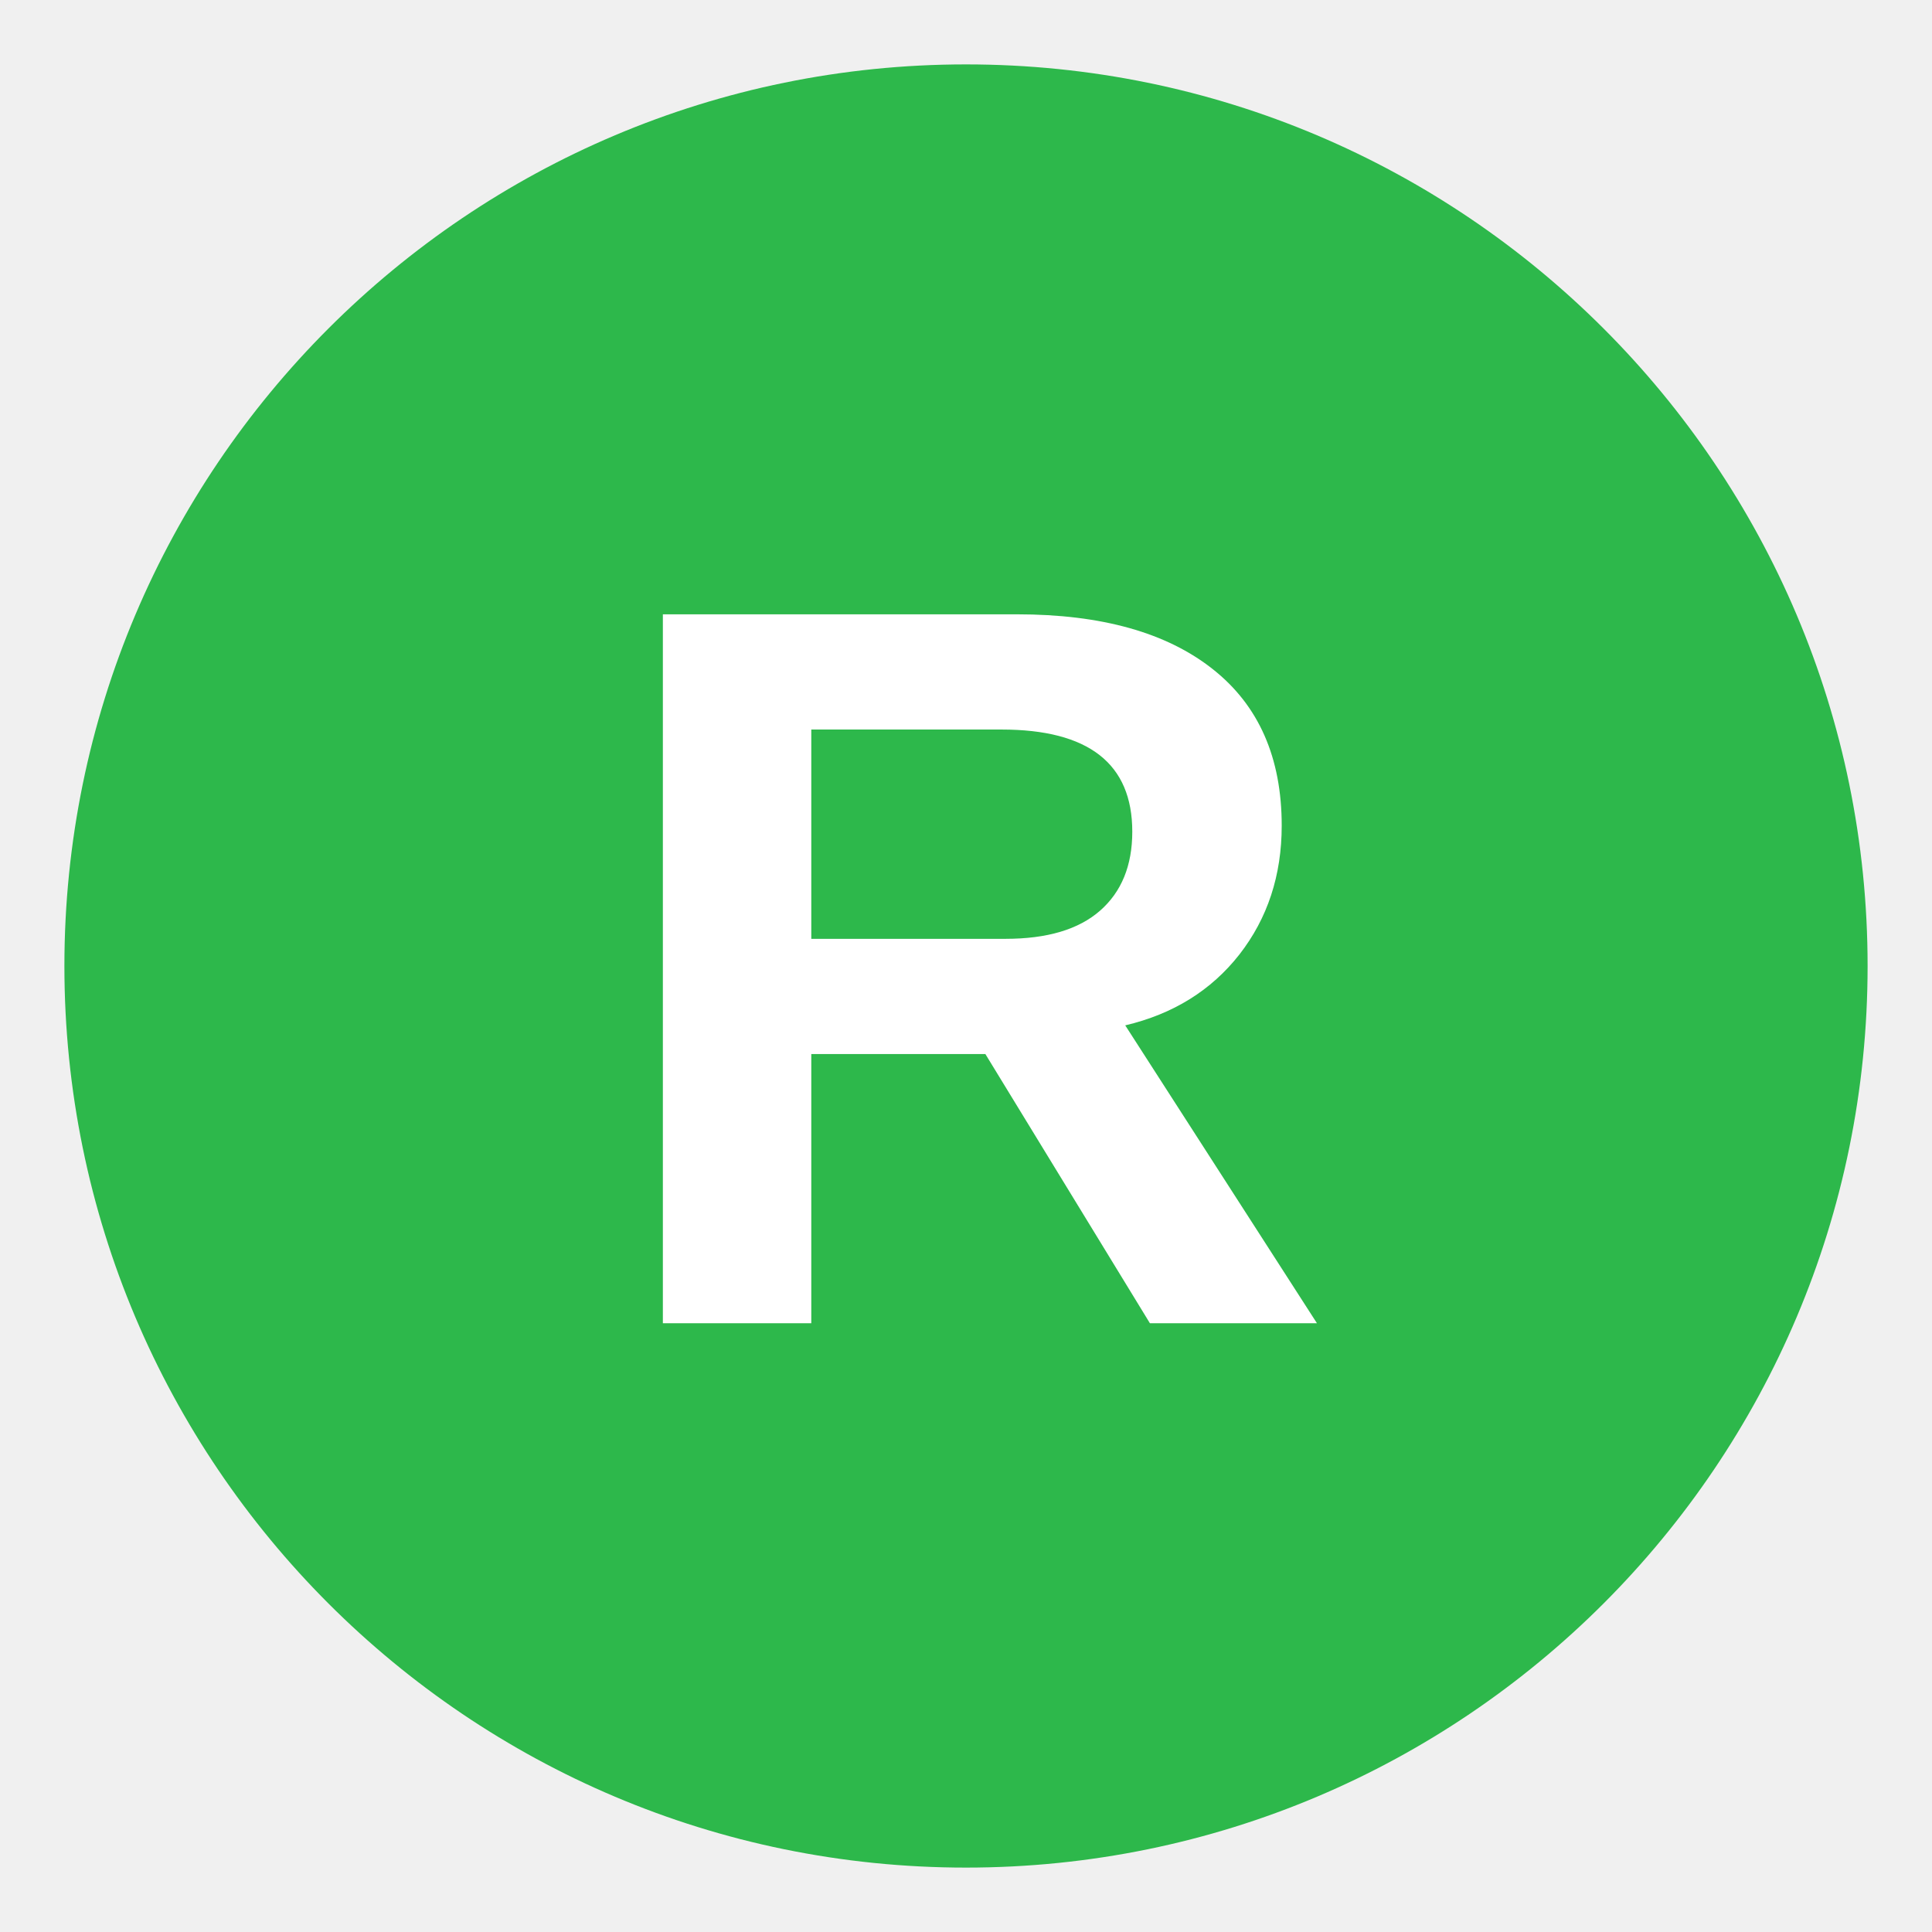
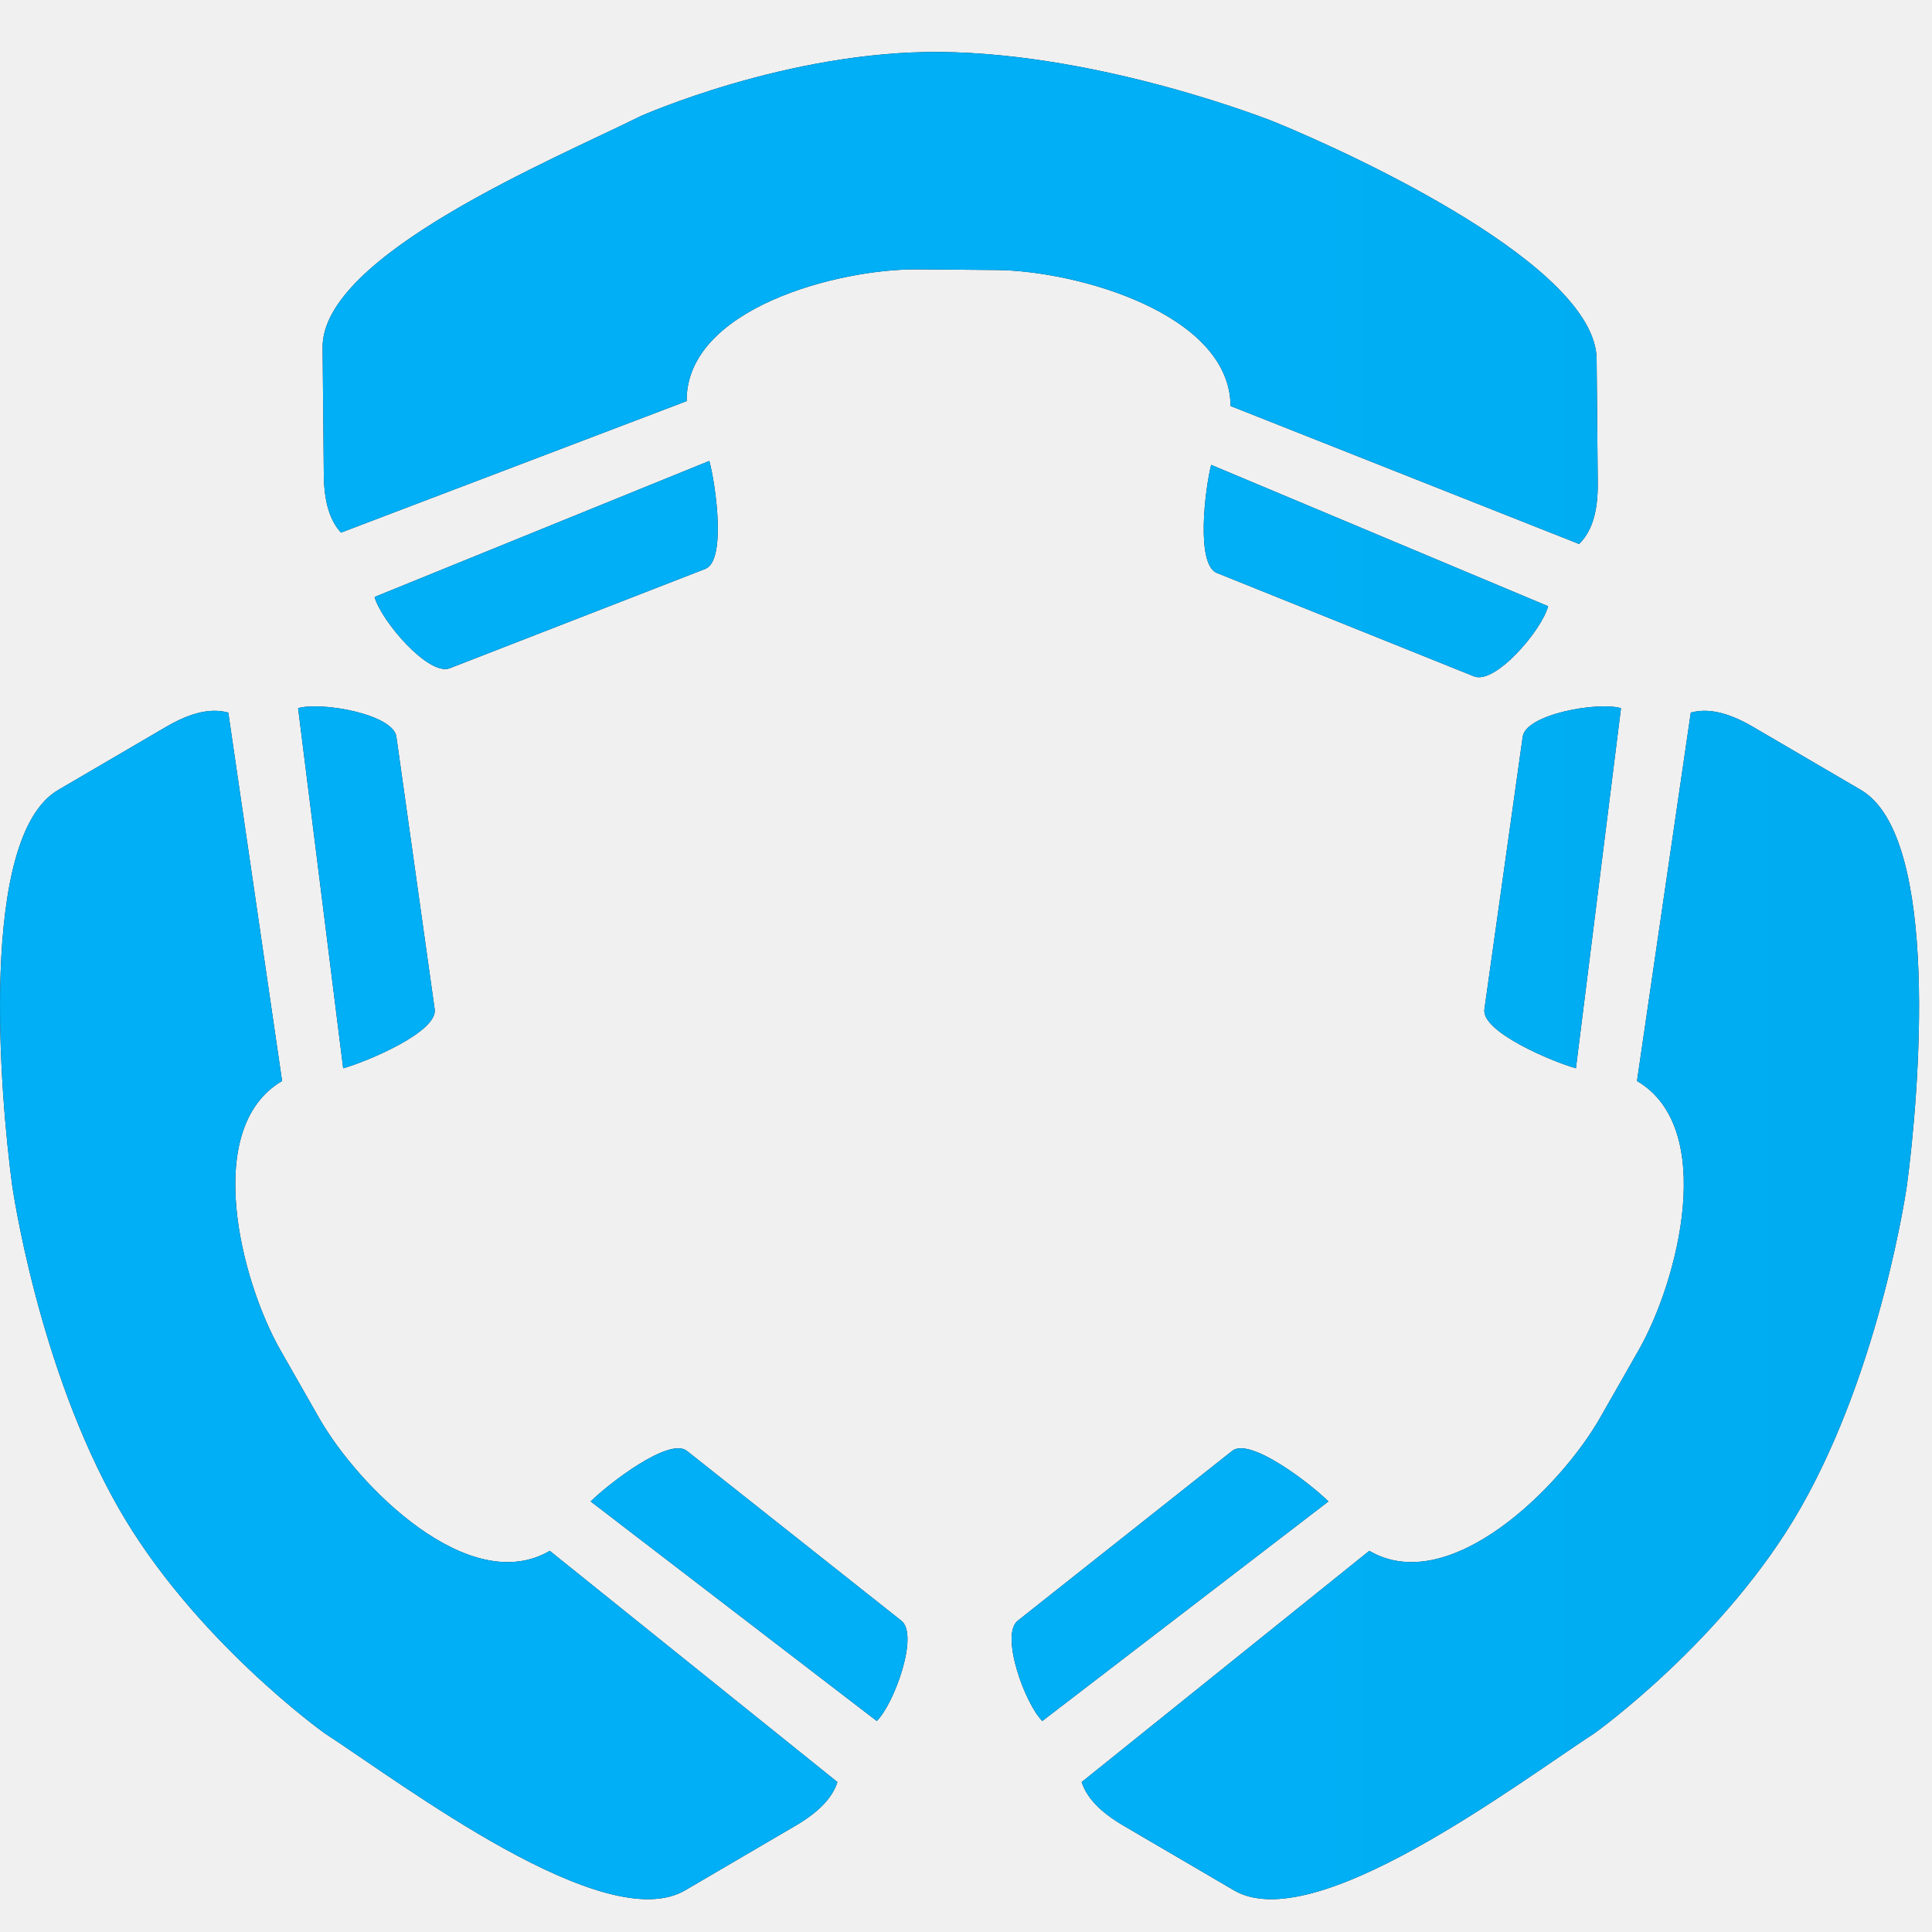
- <svg xmlns="http://www.w3.org/2000/svg" viewBox="0 0 60 60" width="60" height="60">
-   <circle cx="30" cy="30" r="28" fill="#2DB84B" />
-   <text x="30" y="30" text-anchor="middle" dominant-baseline="central" font-family="Arial, Helvetica, sans-serif" font-weight="bold" font-size="32" fill="#FFFFFF">R</text>
+ <svg xmlns="http://www.w3.org/2000/svg" width="100%" height="100%" viewBox="0 0 155 155" version="1.1" xml:space="preserve" style="fill-rule:evenodd;clip-rule:evenodd;stroke-linejoin:round;stroke-miterlimit:2;">
+   <g>
+     <clipPath id="_clip1">
+       <rect x="0" y="4.167" width="770.833" height="150" />
+     </clipPath>
+     <g clip-path="url(#_clip1)">
+       <path d="M409.452,120.874c1.592,0 3.115,0.167 4.568,0.501c1.454,0.334 2.746,0.79 3.88,1.368l-0.504,4.649l-0.596,-0.257c-2.57,-1.074 -5.035,-1.611 -7.394,-1.611c-2.357,0 -4.354,0.517 -5.992,1.55c-1.638,1.033 -2.877,2.446 -3.719,4.239c-0.842,1.793 -1.263,3.844 -1.263,6.153c0,2.31 0.413,4.36 1.24,6.153c0.826,1.792 2.051,3.205 3.673,4.239c1.623,1.033 3.597,1.55 5.923,1.55c1.5,0 2.893,-0.16 4.178,-0.479c1.285,-0.319 2.602,-0.782 3.949,-1.39l0.504,4.695l-0.587,0.251c-2.548,1.048 -5.23,1.572 -8.044,1.572c-3.153,0 -5.969,-0.684 -8.448,-2.051c-2.48,-1.368 -4.415,-3.305 -5.808,-5.811c-1.393,-2.507 -2.089,-5.416 -2.089,-8.728c0,-3.312 0.712,-6.221 2.135,-8.728c1.423,-2.507 3.382,-4.444 5.877,-5.811c2.495,-1.367 5.334,-2.051 8.517,-2.051Zm-189.738,0.638l0,17l0.005,0.565c0.061,3.163 0.641,5.648 1.739,7.456c1.163,1.915 3.352,2.872 6.566,2.872c3.214,0 5.403,-0.957 6.566,-2.872c1.163,-1.914 1.745,-4.588 1.745,-8.022l0,-17l5.005,0l0,18.322l-0.006,0.553c-0.089,4.202 -1.205,7.505 -3.346,9.907c-2.235,2.507 -5.555,3.76 -9.963,3.76c-4.408,0 -7.729,-1.253 -9.963,-3.76c-2.235,-2.507 -3.352,-5.994 -3.352,-10.46l0,-18.322l5.005,0Zm401.723,8.933c2.358,0 4.408,0.456 6.154,1.368l-0.55,4.011l-0.433,-0.204c-1.583,-0.715 -3.246,-1.072 -4.987,-1.072c-2.325,0 -4.125,0.676 -5.392,2.028c-1.271,1.353 -1.908,3.213 -1.908,5.583c0,2.31 0.637,4.163 1.908,5.56c1.267,1.398 3.05,2.097 5.346,2.097c1.929,0 3.767,-0.471 5.513,-1.413l0.55,3.92l-0.288,0.167c-0.688,0.381 -1.542,0.697 -2.558,0.95c-1.167,0.289 -2.358,0.433 -3.583,0.433c-2.508,0 -4.65,-0.509 -6.429,-1.527c-1.775,-1.018 -3.112,-2.408 -4.017,-4.17c-0.9,-1.762 -1.354,-3.737 -1.354,-5.925c0,-2.248 0.446,-4.262 1.333,-6.039c0.888,-1.778 2.233,-3.183 4.038,-4.216c1.808,-1.033 4.025,-1.55 6.658,-1.55Zm-287.298,0.045c3,0 5.387,0.874 7.162,2.621c1.775,1.747 2.663,4.079 2.663,6.996c0,0.79 -0.092,1.641 -0.275,2.553l-15.703,0l0.06,0.438c0.348,2.296 1.178,3.973 2.489,5.032c1.392,1.124 3.16,1.686 5.303,1.686c2.418,0 4.637,-0.516 6.657,-1.55l0.459,3.874l-0.526,0.239c-2.286,0.995 -4.651,1.493 -7.095,1.493c-2.602,0 -4.829,-0.532 -6.68,-1.595c-1.852,-1.063 -3.245,-2.492 -4.178,-4.284c-0.934,-1.793 -1.4,-3.798 -1.4,-6.016c0,-2.097 0.436,-4.019 1.309,-5.766c0.872,-1.747 2.143,-3.137 3.811,-4.17c1.668,-1.033 3.65,-1.55 5.946,-1.55Zm37.486,-11.257l0,34.183l-4.408,0l-0.275,-2.142l-0.285,0.28c-1.645,1.545 -3.753,2.317 -6.326,2.317c-2.02,0 -3.826,-0.517 -5.418,-1.55c-1.592,-1.033 -2.824,-2.446 -3.696,-4.239c-0.872,-1.793 -1.308,-3.753 -1.308,-5.88c0,-2.097 0.421,-4.041 1.262,-5.834c0.842,-1.792 2.051,-3.221 3.627,-4.284c1.577,-1.064 3.421,-1.595 5.533,-1.595c2.694,0 4.867,0.805 6.52,2.416l0,-13.673l4.775,0Zm63.283,11.212c2.325,0 4.354,0.524 6.083,1.573c1.729,1.048 3.054,2.461 3.971,4.239c0.921,1.778 1.379,3.745 1.379,5.902c0,2.158 -0.458,4.125 -1.379,5.903c-0.917,1.778 -2.242,3.19 -3.971,4.239c-1.729,1.048 -3.758,1.572 -6.083,1.572c-2.358,0 -4.4,-0.524 -6.129,-1.572c-1.729,-1.048 -3.046,-2.461 -3.95,-4.239c-0.9,-1.778 -1.354,-3.745 -1.354,-5.903c0,-2.157 0.454,-4.125 1.354,-5.902c0.904,-1.778 2.221,-3.19 3.95,-4.239c1.729,-1.048 3.771,-1.573 6.129,-1.573Zm110.117,0.456l0,12.032l0.004,0.454c0.05,2.082 0.438,3.647 1.167,4.697c0.779,1.124 2.042,1.686 3.788,1.686c1.008,0 1.929,-0.19 2.754,-0.57c0.825,-0.38 1.517,-0.935 2.067,-1.664l0,-16.636l4.775,0l0,22.515l-4.363,0l-0.275,-1.96l-0.263,0.276c-1.438,1.427 -3.275,2.14 -5.525,2.14c-2.996,0 -5.233,-0.881 -6.7,-2.644c-1.471,-1.762 -2.204,-4.315 -2.204,-7.657l0,-12.67l4.775,0Zm98.058,-0.41c2.817,0 4.867,0.76 6.154,2.279c1.283,1.519 1.929,4.102 1.929,7.748l0,5.625c0.012,0.993 0.062,1.747 0.158,2.26c0.108,0.578 0.321,0.988 0.642,1.231c0.325,0.243 0.837,0.365 1.542,0.365l0.55,0l-0.55,3.874l-1.058,0l-0.387,-0.005c-1.4,-0.037 -2.471,-0.279 -3.217,-0.724c-0.813,-0.486 -1.462,-1.246 -1.95,-2.279c-0.829,0.942 -1.837,1.679 -3.033,2.21c-1.192,0.532 -2.492,0.798 -3.9,0.798c-1.992,0 -3.621,-0.608 -4.892,-1.823c-1.271,-1.215 -1.904,-2.81 -1.904,-4.785c0,-1.975 0.696,-3.555 2.087,-4.74c1.396,-1.185 3.083,-2.028 5.075,-2.53c1.987,-0.501 4.008,-0.767 6.062,-0.798c-0.033,-1.732 -0.408,-2.925 -1.125,-3.578c-0.721,-0.653 -1.875,-0.98 -3.467,-0.98c-0.983,0 -1.954,0.144 -2.917,0.433c-0.967,0.288 -2.029,0.782 -3.192,1.481l-0.55,-3.874l0.492,-0.29c1,-0.56 2.083,-1.002 3.25,-1.328c1.363,-0.38 2.763,-0.57 4.2,-0.57Zm23.483,-5.378l0,5.788l5.554,0l0,3.783l-5.554,0l0,11.507c0.013,1.215 0.096,2.066 0.25,2.554c0.171,0.532 0.512,0.873 1.033,1.025c0.521,0.152 1.5,0.228 2.942,0.228l1.237,0l-0.367,3.874l-3.904,0l-0.392,-0.007c-1.792,-0.067 -3.154,-0.604 -4.083,-1.611c-0.996,-1.078 -1.492,-2.408 -1.492,-3.988l0,-13.582l-3.629,0l0.413,-3.783l3.217,0l0,-5.332l4.775,-0.456Zm36.079,5.332c2.329,0 4.354,0.524 6.087,1.573c1.729,1.048 3.05,2.461 3.971,4.239c0.917,1.778 1.375,3.745 1.375,5.902c0,2.158 -0.458,4.125 -1.375,5.903c-0.921,1.778 -2.242,3.19 -3.971,4.239c-1.733,1.048 -3.758,1.572 -6.087,1.572c-2.354,0 -4.4,-0.524 -6.129,-1.572c-1.729,-1.048 -3.046,-2.461 -3.946,-4.239c-0.904,-1.778 -1.354,-3.745 -1.354,-5.903c0,-2.157 0.45,-4.125 1.354,-5.902c0.9,-1.778 2.217,-3.19 3.946,-4.239c1.729,-1.048 3.775,-1.573 6.129,-1.573Zm55.183,0c2.388,0 4.562,0.532 6.521,1.595l-0.504,4.193l-0.408,-0.29c-0.808,-0.56 -1.617,-1.003 -2.417,-1.328c-0.933,-0.38 -1.967,-0.57 -3.1,-0.57c-1.192,0 -2.125,0.228 -2.8,0.684c-0.675,0.456 -1.008,1.124 -1.008,2.005c0,0.638 0.167,1.155 0.504,1.55c0.337,0.395 0.825,0.73 1.471,1.003c0.642,0.273 1.65,0.653 3.029,1.14c1.958,0.668 3.513,1.489 4.658,2.461c1.15,0.973 1.721,2.401 1.721,4.285c0,1.945 -0.708,3.547 -2.133,4.808c-1.421,1.261 -3.633,1.892 -6.633,1.892c-2.879,0 -5.45,-0.608 -7.712,-1.823l0.504,-4.375l0.388,0.267c0.8,0.523 1.708,0.973 2.733,1.35c1.196,0.441 2.496,0.661 3.904,0.661c1.317,0 2.325,-0.213 3.029,-0.638c0.704,-0.425 1.054,-1.063 1.054,-1.914c0,-0.942 -0.375,-1.664 -1.125,-2.165c-0.75,-0.501 -1.842,-0.98 -3.279,-1.436c-1.471,-0.486 -2.679,-0.965 -3.629,-1.435c-0.95,-0.471 -1.729,-1.132 -2.342,-1.983c-0.613,-0.851 -0.917,-1.945 -0.917,-3.282c0,-1.914 0.725,-3.502 2.179,-4.763c1.454,-1.261 3.558,-1.891 6.312,-1.891Zm-74.025,0.456l0,22.515l-4.775,0l0,-22.515l4.775,0Zm-422.655,-0.41c3.03,0 5.28,0.919 6.75,2.757c1.469,1.838 2.204,4.398 2.204,7.68l0,12.488l-4.775,0l0,-12.306l-0.005,-0.447c-0.052,-2.05 -0.463,-3.565 -1.234,-4.543c-0.827,-1.048 -2.189,-1.573 -4.087,-1.573c-1.163,0 -2.204,0.213 -3.122,0.638c-0.918,0.425 -1.668,1.048 -2.25,1.869l0,16.362l-4.775,0l0,-22.515l4.086,0l0.275,2.051l0.365,-0.281c1.959,-1.454 4.148,-2.18 6.568,-2.18Zm218.639,0c2.938,0 5.142,0.851 6.613,2.552c1.467,1.702 2.2,4.178 2.2,7.429l0,12.944l-4.821,0l0,-12.762l-0.004,-0.418c-0.046,-1.913 -0.429,-3.324 -1.142,-4.231c-0.767,-0.972 -2.004,-1.458 -3.721,-1.458c-3.55,0 -5.325,2.02 -5.325,6.062l0,12.808l-4.821,0l0,-12.306l-0.004,-0.436c-0.05,-2.142 -0.463,-3.682 -1.233,-4.623c-0.829,-1.002 -2.054,-1.504 -3.675,-1.504c-2.358,0 -4.133,0.82 -5.325,2.461l0,16.408l-4.775,0l0,-22.515l3.9,0l0.367,2.142l0.371,-0.292c1.983,-1.507 4.175,-2.261 6.562,-2.261c3.246,0 5.571,1.292 6.979,3.874c1.654,-2.582 4.271,-3.874 7.854,-3.874Zm-179.48,-11.257c1.255,0 2.464,0.167 3.627,0.501l-0.551,3.92l-0.377,-0.097c-0.62,-0.148 -1.199,-0.221 -1.735,-0.221c-1.867,0 -2.8,1.018 -2.8,3.053l0,4.512l5.647,0l0,3.783l-5.647,0l0,18.732l-4.775,0l0,-18.732l-3.627,0l0.551,-3.783l3.076,0l0,-5.105l0.008,-0.401c0.071,-1.846 0.643,-3.315 1.714,-4.407c1.148,-1.17 2.778,-1.755 4.89,-1.755Zm432.48,11.257c3.029,0 5.279,0.919 6.75,2.757c1.467,1.838 2.204,4.398 2.204,7.68l0,12.488l-4.775,0l0,-12.306l-0.008,-0.447c-0.05,-2.05 -0.463,-3.565 -1.233,-4.543c-0.825,-1.048 -2.188,-1.573 -4.088,-1.573c-1.163,0 -2.2,0.213 -3.121,0.638c-0.917,0.425 -1.667,1.048 -2.25,1.869l0,16.362l-4.775,0l0,-22.515l4.088,0l0.275,2.051l0.367,-0.281c1.958,-1.454 4.146,-2.18 6.567,-2.18Zm-417.125,0.41l0,22.515l-4.775,0l0,-22.515l4.775,0Zm264,-0.41c3.029,0 5.279,0.919 6.75,2.757c1.471,1.838 2.204,4.398 2.204,7.68l0,12.488l-4.775,0l0,-12.306l-0.004,-0.447c-0.054,-2.05 -0.463,-3.565 -1.237,-4.543c-0.825,-1.048 -2.188,-1.573 -4.083,-1.573c-1.167,0 -2.204,0.213 -3.125,0.638c-0.917,0.425 -1.667,1.048 -2.25,1.869l0,16.362l-4.775,0l0,-22.515l4.088,0l0.275,2.051l0.367,-0.281c1.958,-1.454 4.146,-2.18 6.567,-2.18Zm-296.225,0.41l0,22.515l-4.775,0l0,-22.515l4.775,0Zm239.759,-0.41c2.938,0 5.142,0.851 6.613,2.552c1.467,1.702 2.204,4.178 2.204,7.429l0,12.944l-4.825,0l0,-12.762l-0.004,-0.418c-0.046,-1.913 -0.429,-3.324 -1.142,-4.231c-0.767,-0.972 -2.004,-1.458 -3.721,-1.458c-3.55,0 -5.325,2.02 -5.325,6.062l0,12.808l-4.821,0l0,-12.306l-0.004,-0.436c-0.05,-2.142 -0.458,-3.682 -1.233,-4.623c-0.829,-1.002 -2.054,-1.504 -3.675,-1.504c-2.358,0 -4.133,0.82 -5.325,2.461l0,16.408l-4.775,0l0,-22.515l3.9,0l0.371,2.142l0.367,-0.292c1.988,-1.507 4.175,-2.261 6.567,-2.261c3.242,0 5.571,1.292 6.975,3.874c1.654,-2.582 4.271,-3.874 7.854,-3.874Zm78.754,0.41l0,22.515l-4.775,0l0,-22.515l4.775,0Zm-466.302,-73.73c1.312,-0.362 2.915,-0.076 5.023,1.161l8.625,5.045c6.44,3.763 4.646,24.585 3.693,31.715c0,0 -2.043,14.502 -8.515,25.86c-6.033,10.582 -16.525,18.082 -16.525,18.082c-6.429,4.197 -22.512,16.391 -28.948,12.623l-8.855,-5.183c-1.955,-1.143 -2.975,-2.296 -3.366,-3.503l23.076,-18.551c6.44,3.763 15.345,-5.108 18.514,-10.67l3.103,-5.44c3.171,-5.571 6.296,-17.816 -0.14,-21.584l4.316,-29.555Zm-117.333,0l4.316,29.555c-6.436,3.768 -3.311,16.013 -0.14,21.584l3.103,5.44c3.169,5.562 12.074,14.433 18.514,10.67l23.076,18.551c-0.39,1.208 -1.411,2.36 -3.365,3.503l-8.855,5.183c-6.437,3.768 -22.519,-8.426 -28.948,-12.623c0,0 -10.492,-7.5 -16.525,-18.082c-6.472,-11.359 -8.515,-25.86 -8.515,-25.86c-0.953,-7.131 -2.746,-27.952 3.693,-31.715l8.625,-5.045c2.109,-1.237 3.711,-1.523 5.023,-1.161Zm628.077,85.262l-0.442,0.017c-5.217,0.249 -7.825,1.777 -7.825,4.586c0,2.066 1.1,3.099 3.304,3.099c0.887,0 1.783,-0.213 2.687,-0.638c0.904,-0.425 1.663,-1.018 2.275,-1.778l0,-5.287Zm-211.483,-7.931c-2.083,0 -3.688,0.684 -4.821,2.051c-1.133,1.367 -1.7,3.236 -1.7,5.606c0,2.37 0.567,4.239 1.7,5.606c1.133,1.367 2.738,2.051 4.821,2.051c2.083,0 3.688,-0.684 4.821,-2.051c1.133,-1.368 1.7,-3.236 1.7,-5.606c0,-2.37 -0.567,-4.239 -1.7,-5.606c-1.133,-1.368 -2.738,-2.051 -4.821,-2.051Zm267.738,0c-2.079,0 -3.688,0.684 -4.821,2.051c-1.129,1.367 -1.696,3.236 -1.696,5.606c0,2.37 0.567,4.239 1.696,5.606c1.133,1.367 2.742,2.051 4.821,2.051c2.083,0 3.692,-0.684 4.825,-2.051c1.129,-1.368 1.696,-3.236 1.696,-5.606c0,-2.37 -0.567,-4.239 -1.696,-5.606c-1.133,-1.368 -2.742,-2.051 -4.825,-2.051Zm-341.535,0.046c-1.928,0 -3.459,0.706 -4.591,2.119c-1.132,1.413 -1.699,3.259 -1.699,5.538c0,2.188 0.566,4.003 1.699,5.446c1.132,1.443 2.663,2.165 4.591,2.165c1.775,0 3.237,-0.661 4.385,-1.982c1.148,-1.322 1.722,-3.198 1.722,-5.629c0,-2.34 -0.582,-4.201 -1.745,-5.583c-1.163,-1.382 -2.617,-2.074 -4.362,-2.074Zm-27.017,0c-3.092,0 -5.035,1.625 -5.831,4.877l10.79,0c0,-1.428 -0.413,-2.598 -1.24,-3.51c-0.826,-0.911 -2.066,-1.367 -3.719,-1.367Zm-227.518,-14.091l-22.953,17.613l0.001,0.004c-1.416,-1.411 -3.399,-6.931 -1.972,-8.049l17.208,-13.628c1.422,-1.12 6.3,2.652 7.716,4.059Zm-59.187,0c1.415,-1.408 6.294,-5.179 7.715,-4.059l17.208,13.628c1.427,1.118 -0.555,6.637 -1.972,8.049l0.001,-0.004l-22.953,-17.613Zm268.274,1.056l0,5.014l-4.775,0l0,-5.014l4.775,0Zm286.288,0l0,5.014l-4.775,0l0,-5.014l4.775,0Zm-318.513,0l0,5.014l-4.775,0l0,-5.014l4.775,0Zm400.367,0l0,5.014l-4.775,0l0,-5.014l4.775,0Zm-156.317,-97.368c23.083,0 40.187,15.849 40.187,37.5c0,21.65 -17.104,37.5 -40.187,37.5c-23.188,0 -40.183,-15.953 -40.183,-37.5c0,-21.547 16.996,-37.5 40.183,-37.5Zm-80.688,0c12.908,0 23.608,4.351 30.746,12.535l-10.913,9.945c-5.354,-5.594 -11.542,-8.184 -18.992,-8.184c-14.271,0 -24.029,9.427 -24.029,23.205c0,13.57 9.758,23.204 23.817,23.204c4.617,0 8.921,-0.829 13.221,-3.108l0,-21.236l15.529,0l0,29.42c-8.079,6.008 -19.2,9.22 -29.692,9.22c-23.083,0 -40.082,-15.643 -40.082,-37.5c0,-21.858 16.998,-37.5 40.394,-37.5Zm-106.496,1.243l36.514,44.026l0,-44.026l16.788,0l0,72.514l-13.955,0l-36.618,-44.026l0,44.026l-16.788,0l0,-72.514l14.06,-0Zm-31.477,0l0,72.514l-16.997,0l0,-72.514l16.997,-0Zm-62.325,0c19.621,0 31.897,10.048 31.897,26.312c0,10.877 -5.561,18.854 -15.109,22.894l16.473,23.308l-18.257,0l-14.165,-20.2l-15.634,0l0,20.2l-16.998,0l0,-72.514l31.792,-0Zm389.686,0l0,13.674l-23.5,0l0,58.84l-17,0l0,-58.84l-23.5,0l0,-13.674l64,0Zm64.633,0l0,13.467l-38.608,0l0,15.746l34.1,0l0,13.053l-34.1,0l0,16.782l39.975,0l0,13.467l-56.871,0l0,-72.514l55.504,-0Zm31.9,0l0,58.84l36.825,0l0,13.674l-53.825,0l0,-72.514l17,-0Zm-610.558,33.719c0.249,-1.804 5.971,-2.83 7.885,-2.295l-3.617,28.894c-1.919,-0.538 -7.586,-2.919 -7.342,-4.726l3.074,-21.873Zm-90.363,0l3.074,21.873c0.244,1.808 -5.423,4.188 -7.342,4.726l-3.617,-28.894c1.914,-0.535 7.636,0.491 7.885,2.295Zm495.687,-20.667c-13.117,0 -22.979,9.427 -22.979,23.205c0,13.778 9.863,23.204 22.979,23.204c13.117,0 22.979,-9.427 22.979,-23.204c0,-13.778 -9.862,-23.205 -22.979,-23.205Zm-281.93,0.622l-13.85,0l0,25.276l13.85,0c10.388,0 15.634,-4.765 15.634,-12.638c0,-7.976 -5.246,-12.638 -15.634,-12.638Zm-148.389,-1.767l27.031,11.34c-0.49,1.912 -4.247,6.315 -5.946,5.627l-20.63,-8.295c-1.7,-0.694 -0.944,-6.753 -0.455,-8.671Zm-40.263,-0.316c0.521,1.92 1.374,7.997 -0.315,8.659l-20.501,7.971c-1.689,0.667 -5.516,-3.796 -6.04,-5.719l0.003,0.003l26.852,-10.914Zm18.516,-32.809c13.151,0.119 26.832,5.614 26.832,5.614c6.701,2.746 25.773,11.616 25.839,19.03l0.091,9.932c0.025,2.43 -0.526,3.95 -1.498,4.897l-27.957,-11.069c-0.071,-7.414 -12.323,-10.851 -18.771,-10.912l-6.3,-0.054c-6.44,-0.058 -18.636,3.158 -18.571,10.572l-27.732,10.55c-0.859,-0.939 -1.355,-2.392 -1.376,-4.643l-0.097,-10.2c-0.071,-7.414 18.615,-15.134 25.493,-18.56c0,-0 11.792,-5.265 24.047,-5.157Z" style="fill:#191e2f;" />
+       <path d="M409.452,120.874c1.592,0 3.115,0.167 4.568,0.501c1.454,0.334 2.746,0.79 3.88,1.368l-0.504,4.649l-0.596,-0.257c-2.57,-1.074 -5.035,-1.611 -7.394,-1.611c-2.357,0 -4.354,0.517 -5.992,1.55c-1.638,1.033 -2.877,2.446 -3.719,4.239c-0.842,1.793 -1.263,3.844 -1.263,6.153c0,2.31 0.413,4.36 1.24,6.153c0.826,1.792 2.051,3.205 3.673,4.239c1.623,1.033 3.597,1.55 5.923,1.55c1.5,0 2.893,-0.16 4.178,-0.479c1.285,-0.319 2.602,-0.782 3.949,-1.39l0.504,4.695l-0.587,0.251c-2.548,1.048 -5.23,1.572 -8.044,1.572c-3.153,0 -5.969,-0.684 -8.448,-2.051c-2.48,-1.368 -4.415,-3.305 -5.808,-5.811c-1.393,-2.507 -2.089,-5.416 -2.089,-8.728c0,-3.312 0.712,-6.221 2.135,-8.728c1.423,-2.507 3.382,-4.444 5.877,-5.811c2.495,-1.367 5.334,-2.051 8.517,-2.051Zm-189.738,0.638l0,17l0.005,0.565c0.061,3.163 0.641,5.648 1.739,7.456c1.163,1.915 3.352,2.872 6.566,2.872c3.214,0 5.403,-0.957 6.566,-2.872c1.163,-1.914 1.745,-4.588 1.745,-8.022l0,-17l5.005,0l0,18.322l-0.006,0.553c-0.089,4.202 -1.205,7.505 -3.346,9.907c-2.235,2.507 -5.555,3.76 -9.963,3.76c-4.408,0 -7.729,-1.253 -9.963,-3.76c-2.235,-2.507 -3.352,-5.994 -3.352,-10.46l0,-18.322l5.005,0Zm401.723,8.933c2.358,0 4.408,0.456 6.154,1.368l-0.55,4.011l-0.433,-0.204c-1.583,-0.715 -3.246,-1.072 -4.987,-1.072c-2.325,0 -4.125,0.676 -5.392,2.028c-1.271,1.353 -1.908,3.213 -1.908,5.583c0,2.31 0.637,4.163 1.908,5.56c1.267,1.398 3.05,2.097 5.346,2.097c1.929,0 3.767,-0.471 5.513,-1.413l0.55,3.92l-0.288,0.167c-0.688,0.381 -1.542,0.697 -2.558,0.95c-1.167,0.289 -2.358,0.433 -3.583,0.433c-2.508,0 -4.65,-0.509 -6.429,-1.527c-1.775,-1.018 -3.112,-2.408 -4.017,-4.17c-0.9,-1.762 -1.354,-3.737 -1.354,-5.925c0,-2.248 0.446,-4.262 1.333,-6.039c0.888,-1.778 2.233,-3.183 4.038,-4.216c1.808,-1.033 4.025,-1.55 6.658,-1.55Zm-287.298,0.045c3,0 5.387,0.874 7.162,2.621c1.775,1.747 2.663,4.079 2.663,6.996c0,0.79 -0.092,1.641 -0.275,2.553l-15.703,0l0.06,0.438c0.348,2.296 1.178,3.973 2.489,5.032c1.392,1.124 3.16,1.686 5.303,1.686c2.418,0 4.637,-0.516 6.657,-1.55l0.459,3.874l-0.526,0.239c-2.286,0.995 -4.651,1.493 -7.095,1.493c-2.602,0 -4.829,-0.532 -6.68,-1.595c-1.852,-1.063 -3.245,-2.492 -4.178,-4.284c-0.934,-1.793 -1.4,-3.798 -1.4,-6.016c0,-2.097 0.436,-4.019 1.309,-5.766c0.872,-1.747 2.143,-3.137 3.811,-4.17c1.668,-1.033 3.65,-1.55 5.946,-1.55Zm37.486,-11.257l0,34.183l-4.408,0l-0.275,-2.142l-0.285,0.28c-1.645,1.545 -3.753,2.317 -6.326,2.317c-2.02,0 -3.826,-0.517 -5.418,-1.55c-1.592,-1.033 -2.824,-2.446 -3.696,-4.239c-0.872,-1.793 -1.308,-3.753 -1.308,-5.88c0,-2.097 0.421,-4.041 1.262,-5.834c0.842,-1.792 2.051,-3.221 3.627,-4.284c1.577,-1.064 3.421,-1.595 5.533,-1.595c2.694,0 4.867,0.805 6.52,2.416l0,-13.673l4.775,0Zm63.283,11.212c2.325,0 4.354,0.524 6.083,1.573c1.729,1.048 3.054,2.461 3.971,4.239c0.921,1.778 1.379,3.745 1.379,5.902c0,2.158 -0.458,4.125 -1.379,5.903c-0.917,1.778 -2.242,3.19 -3.971,4.239c-1.729,1.048 -3.758,1.572 -6.083,1.572c-2.358,0 -4.4,-0.524 -6.129,-1.572c-1.729,-1.048 -3.046,-2.461 -3.95,-4.239c-0.9,-1.778 -1.354,-3.745 -1.354,-5.903c0,-2.157 0.454,-4.125 1.354,-5.902c0.904,-1.778 2.221,-3.19 3.95,-4.239c1.729,-1.048 3.771,-1.573 6.129,-1.573Zm110.117,0.456l0,12.032l0.004,0.454c0.05,2.082 0.438,3.647 1.167,4.697c0.779,1.124 2.042,1.686 3.788,1.686c1.008,0 1.929,-0.19 2.754,-0.57c0.825,-0.38 1.517,-0.935 2.067,-1.664l0,-16.636l4.775,0l0,22.515l-4.363,0l-0.275,-1.96l-0.263,0.276c-1.438,1.427 -3.275,2.14 -5.525,2.14c-2.996,0 -5.233,-0.881 -6.7,-2.644c-1.471,-1.762 -2.204,-4.315 -2.204,-7.657l0,-12.67l4.775,0Zm98.058,-0.41c2.817,0 4.867,0.76 6.154,2.279c1.283,1.519 1.929,4.102 1.929,7.748l0,5.625c0.012,0.993 0.062,1.747 0.158,2.26c0.108,0.578 0.321,0.988 0.642,1.231c0.325,0.243 0.837,0.365 1.542,0.365l0.55,0l-0.55,3.874l-1.058,0l-0.387,-0.005c-1.4,-0.037 -2.471,-0.279 -3.217,-0.724c-0.813,-0.486 -1.462,-1.246 -1.95,-2.279c-0.829,0.942 -1.837,1.679 -3.033,2.21c-1.192,0.532 -2.492,0.798 -3.9,0.798c-1.992,0 -3.621,-0.608 -4.892,-1.823c-1.271,-1.215 -1.904,-2.81 -1.904,-4.785c0,-1.975 0.696,-3.555 2.087,-4.74c1.396,-1.185 3.083,-2.028 5.075,-2.53c1.987,-0.501 4.008,-0.767 6.062,-0.798c-0.033,-1.732 -0.408,-2.925 -1.125,-3.578c-0.721,-0.653 -1.875,-0.98 -3.467,-0.98c-0.983,0 -1.954,0.144 -2.917,0.433c-0.967,0.288 -2.029,0.782 -3.192,1.481l-0.55,-3.874l0.492,-0.29c1,-0.56 2.083,-1.002 3.25,-1.328c1.363,-0.38 2.763,-0.57 4.2,-0.57Zm23.483,-5.378l0,5.788l5.554,0l0,3.783l-5.554,0l0,11.507c0.013,1.215 0.096,2.066 0.25,2.554c0.171,0.532 0.512,0.873 1.033,1.025c0.521,0.152 1.5,0.228 2.942,0.228l1.237,0l-0.367,3.874l-3.904,0l-0.392,-0.007c-1.792,-0.067 -3.154,-0.604 -4.083,-1.611c-0.996,-1.078 -1.492,-2.408 -1.492,-3.988l0,-13.582l-3.629,0l0.413,-3.783l3.217,0l0,-5.332l4.775,-0.456Zm36.079,5.332c2.329,0 4.354,0.524 6.087,1.573c1.729,1.048 3.05,2.461 3.971,4.239c0.917,1.778 1.375,3.745 1.375,5.902c0,2.158 -0.458,4.125 -1.375,5.903c-0.921,1.778 -2.242,3.19 -3.971,4.239c-1.733,1.048 -3.758,1.572 -6.087,1.572c-2.354,0 -4.4,-0.524 -6.129,-1.572c-1.729,-1.048 -3.046,-2.461 -3.946,-4.239c-0.904,-1.778 -1.354,-3.745 -1.354,-5.903c0,-2.157 0.45,-4.125 1.354,-5.902c0.9,-1.778 2.217,-3.19 3.946,-4.239c1.729,-1.048 3.775,-1.573 6.129,-1.573Zm55.183,0c2.388,0 4.562,0.532 6.521,1.595l-0.504,4.193l-0.408,-0.29c-0.808,-0.56 -1.617,-1.003 -2.417,-1.328c-0.933,-0.38 -1.967,-0.57 -3.1,-0.57c-1.192,0 -2.125,0.228 -2.8,0.684c-0.675,0.456 -1.008,1.124 -1.008,2.005c0,0.638 0.167,1.155 0.504,1.55c0.337,0.395 0.825,0.73 1.471,1.003c0.642,0.273 1.65,0.653 3.029,1.14c1.958,0.668 3.513,1.489 4.658,2.461c1.15,0.973 1.721,2.401 1.721,4.285c0,1.945 -0.708,3.547 -2.133,4.808c-1.421,1.261 -3.633,1.892 -6.633,1.892c-2.879,0 -5.45,-0.608 -7.712,-1.823l0.504,-4.375l0.388,0.267c0.8,0.523 1.708,0.973 2.733,1.35c1.196,0.441 2.496,0.661 3.904,0.661c1.317,0 2.325,-0.213 3.029,-0.638c0.704,-0.425 1.054,-1.063 1.054,-1.914c0,-0.942 -0.375,-1.664 -1.125,-2.165c-0.75,-0.501 -1.842,-0.98 -3.279,-1.436c-1.471,-0.486 -2.679,-0.965 -3.629,-1.435c-0.95,-0.471 -1.729,-1.132 -2.342,-1.983c-0.613,-0.851 -0.917,-1.945 -0.917,-3.282c0,-1.914 0.725,-3.502 2.179,-4.763c1.454,-1.261 3.558,-1.891 6.312,-1.891Zm-74.025,0.456l0,22.515l-4.775,0l0,-22.515l4.775,0Zm-422.655,-0.41c3.03,0 5.28,0.919 6.75,2.757c1.469,1.838 2.204,4.398 2.204,7.68l0,12.488l-4.775,0l0,-12.306l-0.005,-0.447c-0.052,-2.05 -0.463,-3.565 -1.234,-4.543c-0.827,-1.048 -2.189,-1.573 -4.087,-1.573c-1.163,0 -2.204,0.213 -3.122,0.638c-0.918,0.425 -1.668,1.048 -2.25,1.869l0,16.362l-4.775,0l0,-22.515l4.086,0l0.275,2.051l0.365,-0.281c1.959,-1.454 4.148,-2.18 6.568,-2.18Zm218.639,0c2.938,0 5.142,0.851 6.613,2.552c1.467,1.702 2.2,4.178 2.2,7.429l0,12.944l-4.821,0l0,-12.762l-0.004,-0.418c-0.046,-1.913 -0.429,-3.324 -1.142,-4.231c-0.767,-0.972 -2.004,-1.458 -3.721,-1.458c-3.55,0 -5.325,2.02 -5.325,6.062l0,12.808l-4.821,0l0,-12.306l-0.004,-0.436c-0.05,-2.142 -0.463,-3.682 -1.233,-4.623c-0.829,-1.002 -2.054,-1.504 -3.675,-1.504c-2.358,0 -4.133,0.82 -5.325,2.461l0,16.408l-4.775,0l0,-22.515l3.9,0l0.367,2.142l0.371,-0.292c1.983,-1.507 4.175,-2.261 6.562,-2.261c3.246,0 5.571,1.292 6.979,3.874c1.654,-2.582 4.271,-3.874 7.854,-3.874Zm-179.48,-11.257c1.255,0 2.464,0.167 3.627,0.501l-0.551,3.92l-0.377,-0.097c-0.62,-0.148 -1.199,-0.221 -1.735,-0.221c-1.867,0 -2.8,1.018 -2.8,3.053l0,4.512l5.647,0l0,3.783l-5.647,0l0,18.732l-4.775,0l0,-18.732l-3.627,0l0.551,-3.783l3.076,0l0,-5.105l0.008,-0.401c0.071,-1.846 0.643,-3.315 1.714,-4.407c1.148,-1.17 2.778,-1.755 4.89,-1.755Zm432.48,11.257c3.029,0 5.279,0.919 6.75,2.757c1.467,1.838 2.204,4.398 2.204,7.68l0,12.488l-4.775,0l0,-12.306l-0.008,-0.447c-0.05,-2.05 -0.463,-3.565 -1.233,-4.543c-0.825,-1.048 -2.188,-1.573 -4.088,-1.573c-1.163,0 -2.2,0.213 -3.121,0.638c-0.917,0.425 -1.667,1.048 -2.25,1.869l0,16.362l-4.775,0l0,-22.515l4.088,0l0.275,2.051l0.367,-0.281c1.958,-1.454 4.146,-2.18 6.567,-2.18Zm-417.125,0.41l0,22.515l-4.775,0l0,-22.515l4.775,0Zm264,-0.41c3.029,0 5.279,0.919 6.75,2.757c1.471,1.838 2.204,4.398 2.204,7.68l0,12.488l-4.775,0l0,-12.306l-0.004,-0.447c-0.054,-2.05 -0.463,-3.565 -1.237,-4.543c-0.825,-1.048 -2.188,-1.573 -4.083,-1.573c-1.167,0 -2.204,0.213 -3.125,0.638c-0.917,0.425 -1.667,1.048 -2.25,1.869l0,16.362l-4.775,0l0,-22.515l4.088,0l0.275,2.051l0.367,-0.281c1.958,-1.454 4.146,-2.18 6.567,-2.18Zm-296.225,0.41l0,22.515l-4.775,0l0,-22.515l4.775,0Zm239.759,-0.41c2.938,0 5.142,0.851 6.613,2.552c1.467,1.702 2.204,4.178 2.204,7.429l0,12.944l-4.825,0l0,-12.762l-0.004,-0.418c-0.046,-1.913 -0.429,-3.324 -1.142,-4.231c-0.767,-0.972 -2.004,-1.458 -3.721,-1.458c-3.55,0 -5.325,2.02 -5.325,6.062l0,12.808l-4.821,0l0,-12.306l-0.004,-0.436c-0.05,-2.142 -0.458,-3.682 -1.233,-4.623c-0.829,-1.002 -2.054,-1.504 -3.675,-1.504c-2.358,0 -4.133,0.82 -5.325,2.461l0,16.408l-4.775,0l0,-22.515l3.9,0l0.371,2.142l0.367,-0.292c1.988,-1.507 4.175,-2.261 6.567,-2.261c3.242,0 5.571,1.292 6.975,3.874c1.654,-2.582 4.271,-3.874 7.854,-3.874Zm78.754,0.41l0,22.515l-4.775,0l0,-22.515l4.775,0Zm-466.302,-73.73c1.312,-0.362 2.915,-0.076 5.023,1.161l8.625,5.045c6.44,3.763 4.646,24.585 3.693,31.715c0,0 -2.043,14.502 -8.515,25.86c-6.033,10.582 -16.525,18.082 -16.525,18.082c-6.429,4.197 -22.512,16.391 -28.948,12.623l-8.855,-5.183c-1.955,-1.143 -2.975,-2.296 -3.366,-3.503l23.076,-18.551c6.44,3.763 15.345,-5.108 18.514,-10.67l3.103,-5.44c3.171,-5.571 6.296,-17.816 -0.14,-21.584l4.316,-29.555Zm-117.333,0l4.316,29.555c-6.436,3.768 -3.311,16.013 -0.14,21.584l3.103,5.44c3.169,5.562 12.074,14.433 18.514,10.67l23.076,18.551c-0.39,1.208 -1.411,2.36 -3.365,3.503l-8.855,5.183c-6.437,3.768 -22.519,-8.426 -28.948,-12.623c0,0 -10.492,-7.5 -16.525,-18.082c-6.472,-11.359 -8.515,-25.86 -8.515,-25.86c-0.953,-7.131 -2.746,-27.952 3.693,-31.715l8.625,-5.045c2.109,-1.237 3.711,-1.523 5.023,-1.161Zm628.077,85.262l-0.442,0.017c-5.217,0.249 -7.825,1.777 -7.825,4.586c0,2.066 1.1,3.099 3.304,3.099c0.887,0 1.783,-0.213 2.687,-0.638c0.904,-0.425 1.663,-1.018 2.275,-1.778l0,-5.287Zm-211.483,-7.931c-2.083,0 -3.688,0.684 -4.821,2.051c-1.133,1.367 -1.7,3.236 -1.7,5.606c0,2.37 0.567,4.239 1.7,5.606c1.133,1.367 2.738,2.051 4.821,2.051c2.083,0 3.688,-0.684 4.821,-2.051c1.133,-1.368 1.7,-3.236 1.7,-5.606c0,-2.37 -0.567,-4.239 -1.7,-5.606c-1.133,-1.368 -2.738,-2.051 -4.821,-2.051Zm267.738,0c-2.079,0 -3.688,0.684 -4.821,2.051c-1.129,1.367 -1.696,3.236 -1.696,5.606c0,2.37 0.567,4.239 1.696,5.606c1.133,1.367 2.742,2.051 4.821,2.051c2.083,0 3.692,-0.684 4.825,-2.051c1.129,-1.368 1.696,-3.236 1.696,-5.606c0,-2.37 -0.567,-4.239 -1.696,-5.606c-1.133,-1.368 -2.742,-2.051 -4.825,-2.051Zm-341.535,0.046c-1.928,0 -3.459,0.706 -4.591,2.119c-1.132,1.413 -1.699,3.259 -1.699,5.538c0,2.188 0.566,4.003 1.699,5.446c1.132,1.443 2.663,2.165 4.591,2.165c1.775,0 3.237,-0.661 4.385,-1.982c1.148,-1.322 1.722,-3.198 1.722,-5.629c0,-2.34 -0.582,-4.201 -1.745,-5.583c-1.163,-1.382 -2.617,-2.074 -4.362,-2.074Zm-27.017,0c-3.092,0 -5.035,1.625 -5.831,4.877l10.79,0c0,-1.428 -0.413,-2.598 -1.24,-3.51c-0.826,-0.911 -2.066,-1.367 -3.719,-1.367Zm-227.518,-14.091l-22.953,17.613l0.001,0.004c-1.416,-1.411 -3.399,-6.931 -1.972,-8.049l17.208,-13.628c1.422,-1.12 6.3,2.652 7.716,4.059Zm-59.187,0c1.415,-1.408 6.294,-5.179 7.715,-4.059l17.208,13.628c1.427,1.118 -0.555,6.637 -1.972,8.049l0.001,-0.004l-22.953,-17.613Zm268.274,1.056l0,5.014l-4.775,0l0,-5.014l4.775,0Zm286.288,0l0,5.014l-4.775,0l0,-5.014l4.775,0Zm-318.513,0l0,5.014l-4.775,0l0,-5.014l4.775,0Zm400.367,0l0,5.014l-4.775,0l0,-5.014l4.775,0Zm-156.317,-97.368c23.083,0 40.187,15.849 40.187,37.5c0,21.65 -17.104,37.5 -40.187,37.5c-23.188,0 -40.183,-15.953 -40.183,-37.5c0,-21.547 16.996,-37.5 40.183,-37.5Zm-80.688,0c12.908,0 23.608,4.351 30.746,12.535l-10.913,9.945c-5.354,-5.594 -11.542,-8.184 -18.992,-8.184c-14.271,0 -24.029,9.427 -24.029,23.205c0,13.57 9.758,23.204 23.817,23.204c4.617,0 8.921,-0.829 13.221,-3.108l0,-21.236l15.529,0l0,29.42c-8.079,6.008 -19.2,9.22 -29.692,9.22c-23.083,0 -40.082,-15.643 -40.082,-37.5c0,-21.858 16.998,-37.5 40.394,-37.5Zm-106.496,1.243l36.514,44.026l0,-44.026l16.788,0l0,72.514l-13.955,0l-36.618,-44.026l0,44.026l-16.788,0l0,-72.514l14.06,-0Zm-31.477,0l0,72.514l-16.997,0l0,-72.514l16.997,-0Zm-62.325,0c19.621,0 31.897,10.048 31.897,26.312c0,10.877 -5.561,18.854 -15.109,22.894l16.473,23.308l-18.257,0l-14.165,-20.2l-15.634,0l0,20.2l-16.998,0l0,-72.514l31.792,-0Zm389.686,0l0,13.674l-23.5,0l0,58.84l-17,0l0,-58.84l-23.5,0l0,-13.674l64,0Zm64.633,0l0,13.467l-38.608,0l0,15.746l34.1,0l0,13.053l-34.1,0l0,16.782l39.975,0l0,13.467l-56.871,0l0,-72.514l55.504,-0Zm31.9,0l0,58.84l36.825,0l0,13.674l-53.825,0l0,-72.514l17,-0Zm-610.558,33.719c0.249,-1.804 5.971,-2.83 7.885,-2.295l-3.617,28.894c-1.919,-0.538 -7.586,-2.919 -7.342,-4.726l3.074,-21.873Zm-90.363,0l3.074,21.873c0.244,1.808 -5.423,4.188 -7.342,4.726l-3.617,-28.894c1.914,-0.535 7.636,0.491 7.885,2.295Zm495.687,-20.667c-13.117,0 -22.979,9.427 -22.979,23.205c0,13.778 9.863,23.204 22.979,23.204c13.117,0 22.979,-9.427 22.979,-23.204c0,-13.778 -9.862,-23.205 -22.979,-23.205Zm-281.93,0.622l-13.85,0l0,25.276l13.85,0c10.388,0 15.634,-4.765 15.634,-12.638c0,-7.976 -5.246,-12.638 -15.634,-12.638Zm-148.389,-1.767l27.031,11.34c-0.49,1.912 -4.247,6.315 -5.946,5.627l-20.63,-8.295c-1.7,-0.694 -0.944,-6.753 -0.455,-8.671Zm-40.263,-0.316c0.521,1.92 1.374,7.997 -0.315,8.659l-20.501,7.971c-1.689,0.667 -5.516,-3.796 -6.04,-5.719l0.003,0.003l26.852,-10.914Zm18.516,-32.809c13.151,0.119 26.832,5.614 26.832,5.614c6.701,2.746 25.773,11.616 25.839,19.03l0.091,9.932c0.025,2.43 -0.526,3.95 -1.498,4.897l-27.957,-11.069c-0.071,-7.414 -12.323,-10.851 -18.771,-10.912l-6.3,-0.054c-6.44,-0.058 -18.636,3.158 -18.571,10.572l-27.732,10.55c-0.859,-0.939 -1.355,-2.392 -1.376,-4.643l-0.097,-10.2c-0.071,-7.414 18.615,-15.134 25.493,-18.56c0,-0 11.792,-5.265 24.047,-5.157Z" style="fill:url(#_Linear2);" />
+     </g>
+   </g>
+   <defs>
+     <linearGradient id="_Linear2" x1="0" y1="0" x2="1" y2="0" gradientUnits="userSpaceOnUse" gradientTransform="matrix(769.5458,0,0,769.5458,0,79.11042)">
+       <stop offset="0" style="stop-color:#00aff5;stop-opacity:1" />
+       <stop offset="0.13" style="stop-color:#00aff5;stop-opacity:1" />
+       <stop offset="1" style="stop-color:#0083b8;stop-opacity:1" />
+     </linearGradient>
+   </defs>
</svg>
